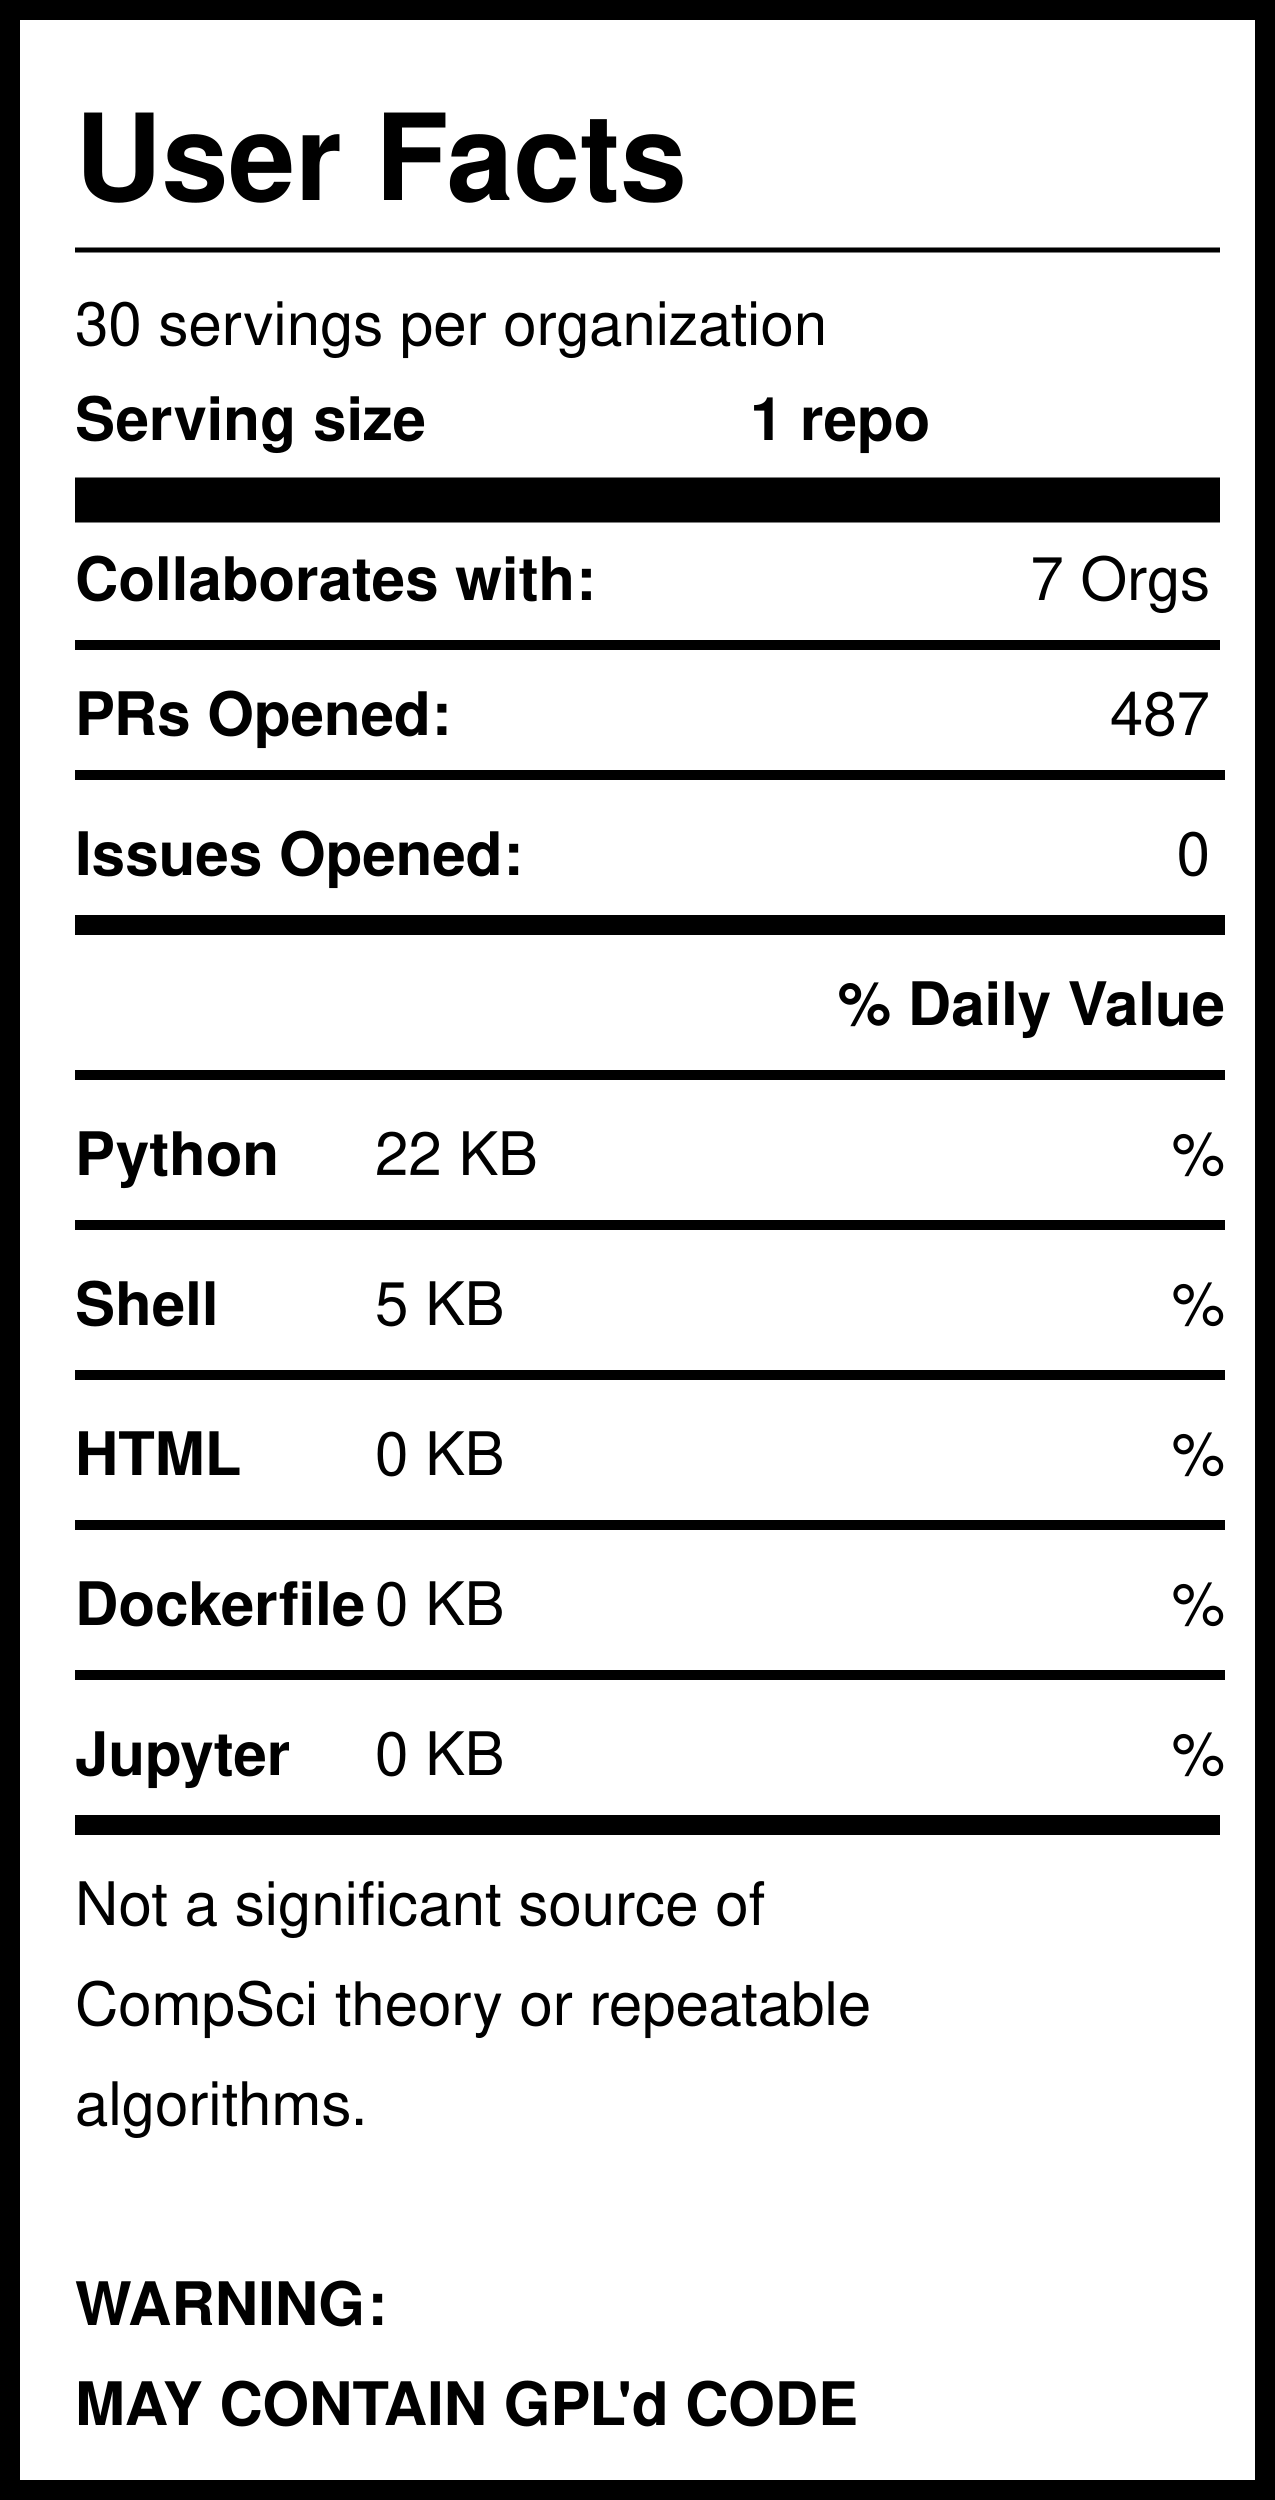
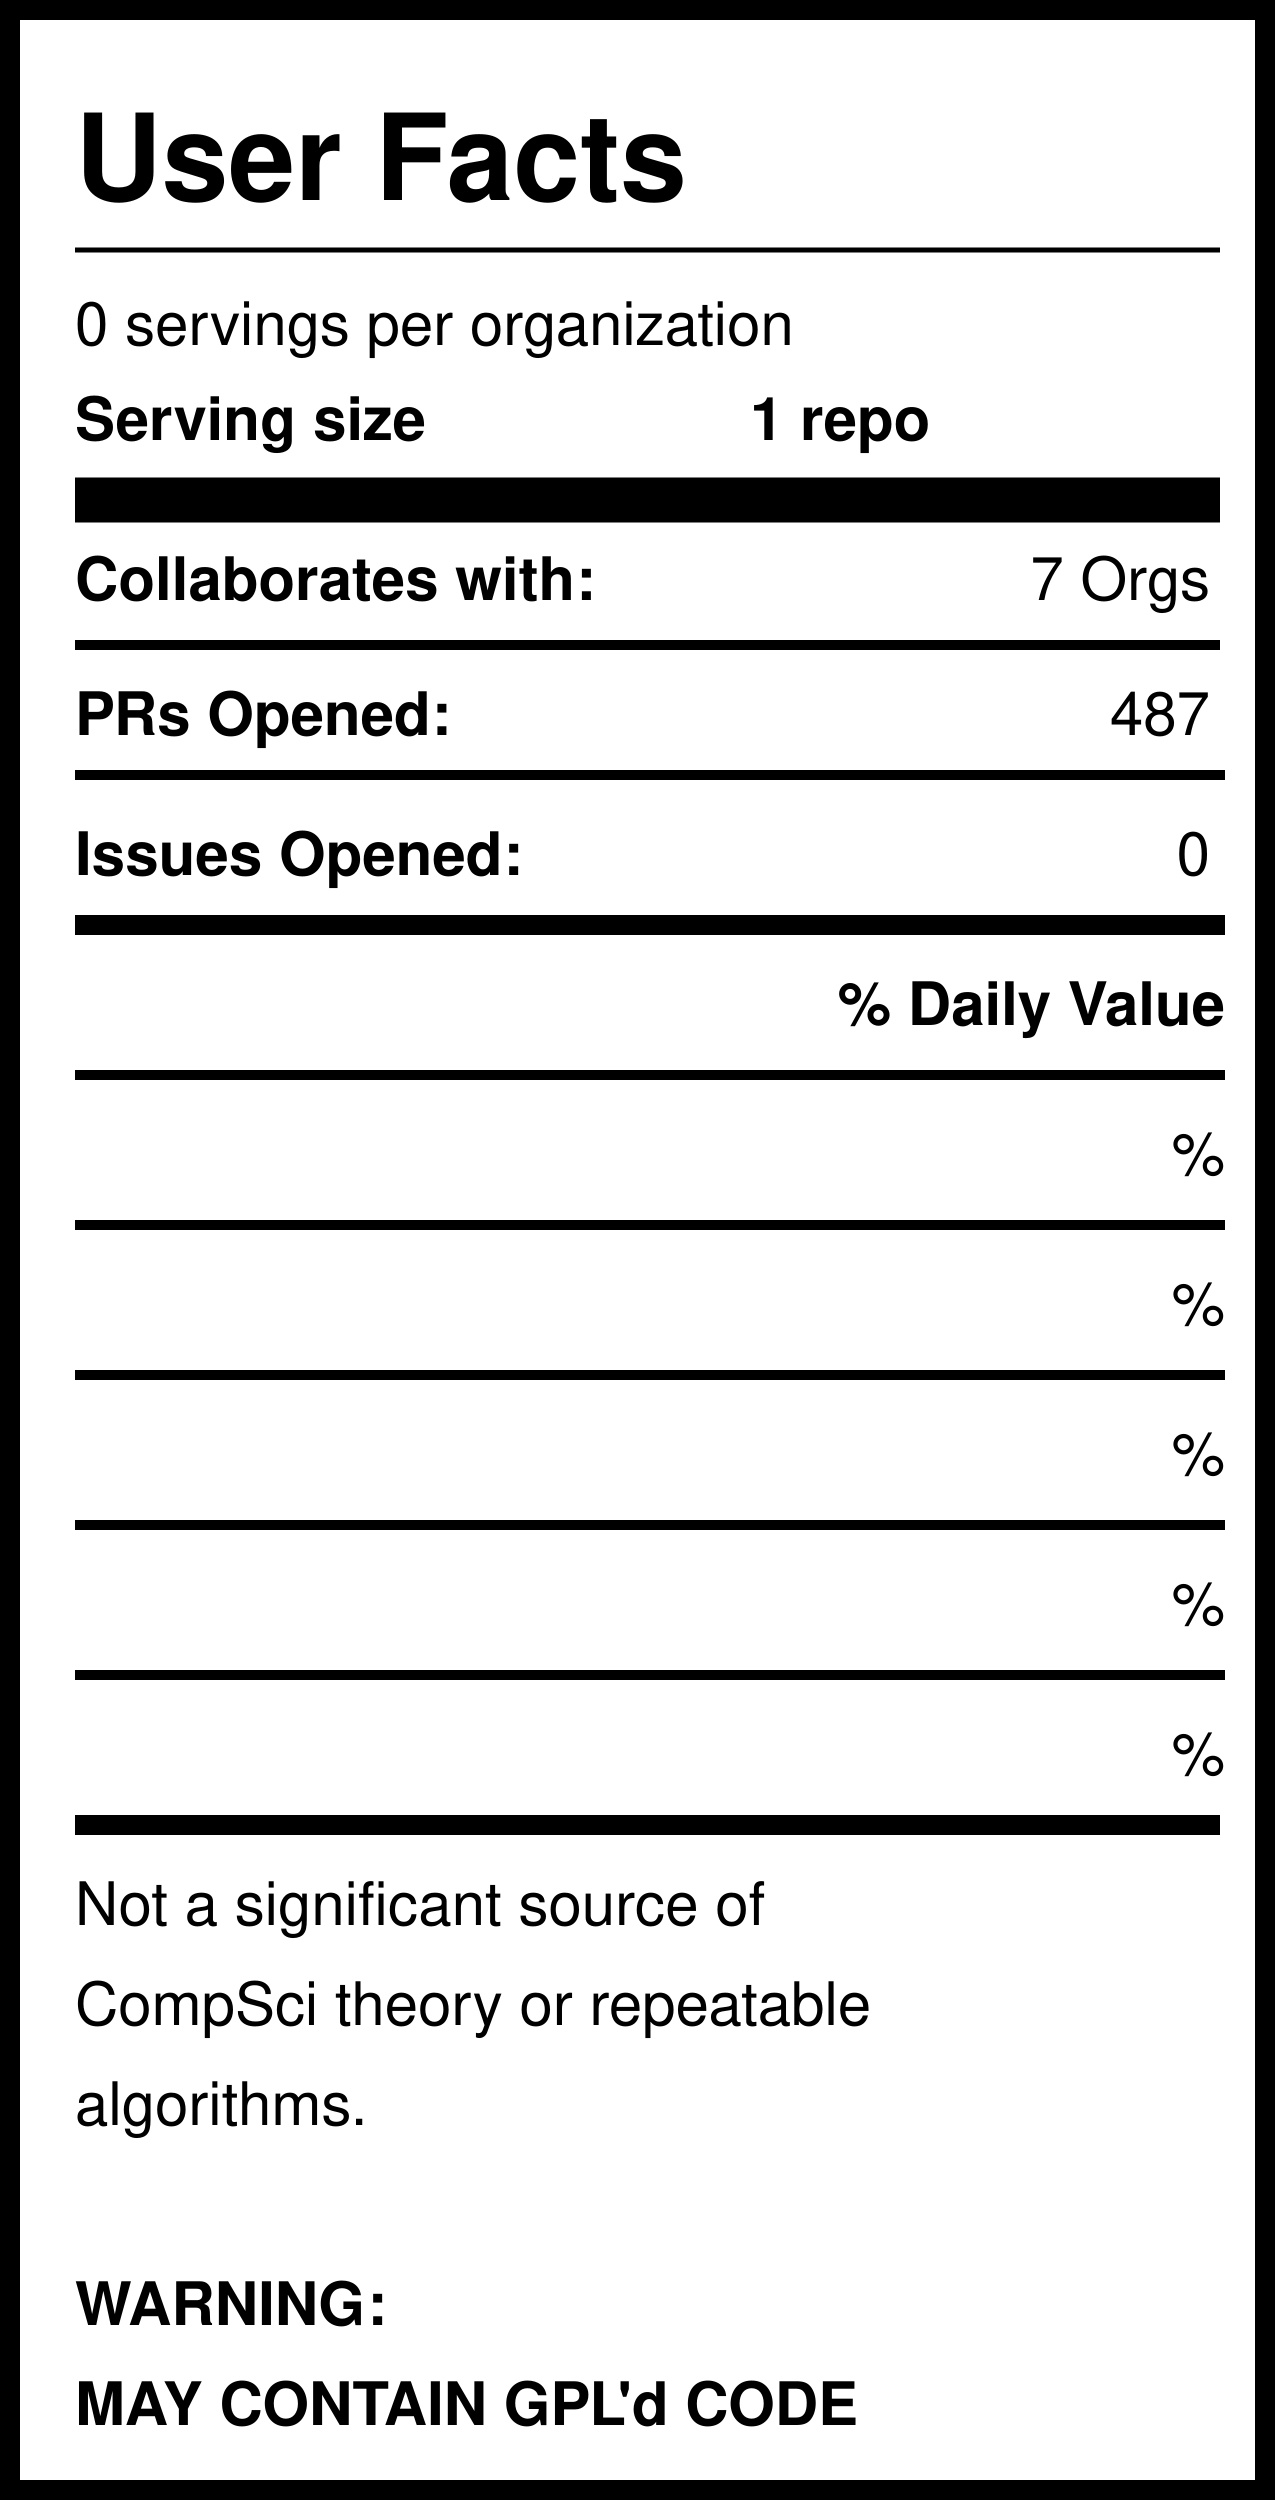
<svg xmlns="http://www.w3.org/2000/svg" version="1.1" width="255" height="500" style="background: white">
  <svg width="255" height="500">
    <rect width="255" height="500" style="fill:rgb(255,255,255);stroke-width:8;stroke:rgb(0,0,0)" />
    <text x="15" y="40" font-family="Helvetica" font-weight="bold" font-size="2em">User Facts</text>
    <line x1="15" y1="50" x2="244" y2="50" style="stroke:rgb(0,0,0);stroke-width:1" />
-     <text x="15" y="69" font-family="Helvetica" lengthAdjust="spacingAndGlyphs">30 servings per organization</text>
+     <text x="15" y="69" font-family="Helvetica" lengthAdjust="spacingAndGlyphs">0 servings per organization</text>
    <text x="15" y="88" font-family="Helvetica" font-weight="bold" lengthAdjust="spacingAndGlyphs">Serving size</text>
    <text x="150" y="88" font-family="Helvetica" font-weight="bold" lengthAdjust="spacingAndGlyphs">1 repo</text>
    <line x1="15" y1="100" x2="244" y2="100" style="stroke:rgb(0,0,0);stroke-width:9" />
    <text x="15" y="120" font-family="Helvetica" font-weight="bold" lengthAdjust="spacingAndGlyphs">Collaborates with:</text>
    <text x="242" y="120" font-family="Helvetica" text-anchor="end" lengthAdjust="spacingAndGlyphs">7 Orgs</text>
    <line x1="15" y1="129" x2="244" y2="129" style="stroke:rgb(0,0,0);stroke-width:2" />
    <text x="15" y="147" font-family="Helvetica" font-weight="bold" lengthAdjust="spacingAndGlyphs">PRs Opened:</text>
    <text x="242" y="147" font-family="Helvetica" text-anchor="end" lengthAdjust="spacingAndGlyphs">487</text>
    <text x="15" y="175" font-family="Helvetica" font-weight="bold" lengthAdjust="spacingAndGlyphs">Issues Opened:</text>
    <text x="242" y="175" font-family="Helvetica" lengthAdjust="spacingAndGlyphs" text-anchor="end">0</text>
    <line x1="15" y1="185" x2="245" y2="185" style="stroke:rgb(0,0,0);stroke-width:4" />
    <line x1="15" y1="155" x2="245" y2="155" style="stroke:rgb(0,0,0);stroke-width:2" />
    <text x="245" y="205" font-family="Helvetica" font-weight="bold" text-anchor="end" lengthAdjust="spacingAndGlyphs">% Daily Value</text>
    <line x1="15" y1="215" x2="245" y2="215" style="stroke:rgb(0,0,0);stroke-width:2" />
-     <text x="15" y="235" font-family="Helvetica" font-weight="bold" lengthAdjust="spacingAndGlyphs">Python</text>
-     <text x="75" y="235" font-family="Helvetica" lengthAdjust="spacingAndGlyphs">22 KB</text>
+     <text x="15" y="235" font-family="Helvetica" font-weight="bold" lengthAdjust="spacingAndGlyphs" />
+     <text x="75" y="235" font-family="Helvetica" lengthAdjust="spacingAndGlyphs" />
    <text x="245" y="235" font-family="Helvetica" lengthAdjust="spacingAndGlyphs" text-anchor="end">%</text>
    <line x1="15" y1="245" x2="245" y2="245" style="stroke:rgb(0,0,0);stroke-width:2" />
-     <text x="15" y="265" font-family="Helvetica" font-weight="bold" lengthAdjust="spacingAndGlyphs">Shell</text>
-     <text x="75" y="265" font-family="Helvetica" lengthAdjust="spacingAndGlyphs">5 KB</text>
+     <text x="15" y="265" font-family="Helvetica" font-weight="bold" lengthAdjust="spacingAndGlyphs" />
+     <text x="75" y="265" font-family="Helvetica" lengthAdjust="spacingAndGlyphs" />
    <text x="245" y="265" font-family="Helvetica" lengthAdjust="spacingAndGlyphs" text-anchor="end">%</text>
    <line x1="15" y1="275" x2="245" y2="275" style="stroke:rgb(0,0,0);stroke-width:2" />
-     <text x="15" y="295" font-family="Helvetica" font-weight="bold" lengthAdjust="spacingAndGlyphs">HTML</text>
-     <text x="75" y="295" font-family="Helvetica" lengthAdjust="spacingAndGlyphs">0 KB</text>
+     <text x="15" y="295" font-family="Helvetica" font-weight="bold" lengthAdjust="spacingAndGlyphs" />
+     <text x="75" y="295" font-family="Helvetica" lengthAdjust="spacingAndGlyphs" />
    <text x="245" y="295" font-family="Helvetica" lengthAdjust="spacingAndGlyphs" text-anchor="end">%</text>
    <line x1="15" y1="305" x2="245" y2="305" style="stroke:rgb(0,0,0);stroke-width:2" />
-     <text x="15" y="325" font-family="Helvetica" font-weight="bold" lengthAdjust="spacingAndGlyphs">Dockerfile</text>
-     <text x="75" y="325" font-family="Helvetica" lengthAdjust="spacingAndGlyphs">0 KB</text>
+     <text x="15" y="325" font-family="Helvetica" font-weight="bold" lengthAdjust="spacingAndGlyphs" />
+     <text x="75" y="325" font-family="Helvetica" lengthAdjust="spacingAndGlyphs" />
    <text x="245" y="325" font-family="Helvetica" lengthAdjust="spacingAndGlyphs" text-anchor="end">%</text>
    <line x1="15" y1="335" x2="245" y2="335" style="stroke:rgb(0,0,0);stroke-width:2" />
-     <text x="15" y="355" font-family="Helvetica" font-weight="bold" lengthAdjust="spacingAndGlyphs">Jupyter</text>
-     <text x="75" y="355" font-family="Helvetica" lengthAdjust="spacingAndGlyphs">0 KB</text>
+     <text x="15" y="355" font-family="Helvetica" font-weight="bold" lengthAdjust="spacingAndGlyphs" />
+     <text x="75" y="355" font-family="Helvetica" lengthAdjust="spacingAndGlyphs" />
    <text x="245" y="355" font-family="Helvetica" lengthAdjust="spacingAndGlyphs" text-anchor="end">%</text>
    <line x1="15" y1="365" x2="244" y2="365" style="stroke:rgb(0,0,0);stroke-width:4" />
    <text id="Warning1" x="15" y="385" font-family="Helvetica" lengthAdjust="spacingAndGlyphs">Not a significant source of </text>
    <text id="Warning2" x="15" y="405" font-family="Helvetica" lengthAdjust="spacingAndGlyphs">CompSci theory or repeatable</text>
    <text id="Warning3" x="15" y="425" font-family="Helvetica" lengthAdjust="spacingAndGlyphs">algorithms. </text>
    <text id="GPL1" x="15" y="465" font-family="Helvetica" font-weight="bold" lengthAdjust="spacingAndGlyphs">WARNING:</text>
    <text id="GPL2" x="15" y="485" font-family="Helvetica" font-weight="bold" lengthAdjust="spacingAndGlyphs">MAY CONTAIN GPL'd CODE</text>
  </svg>
</svg>
